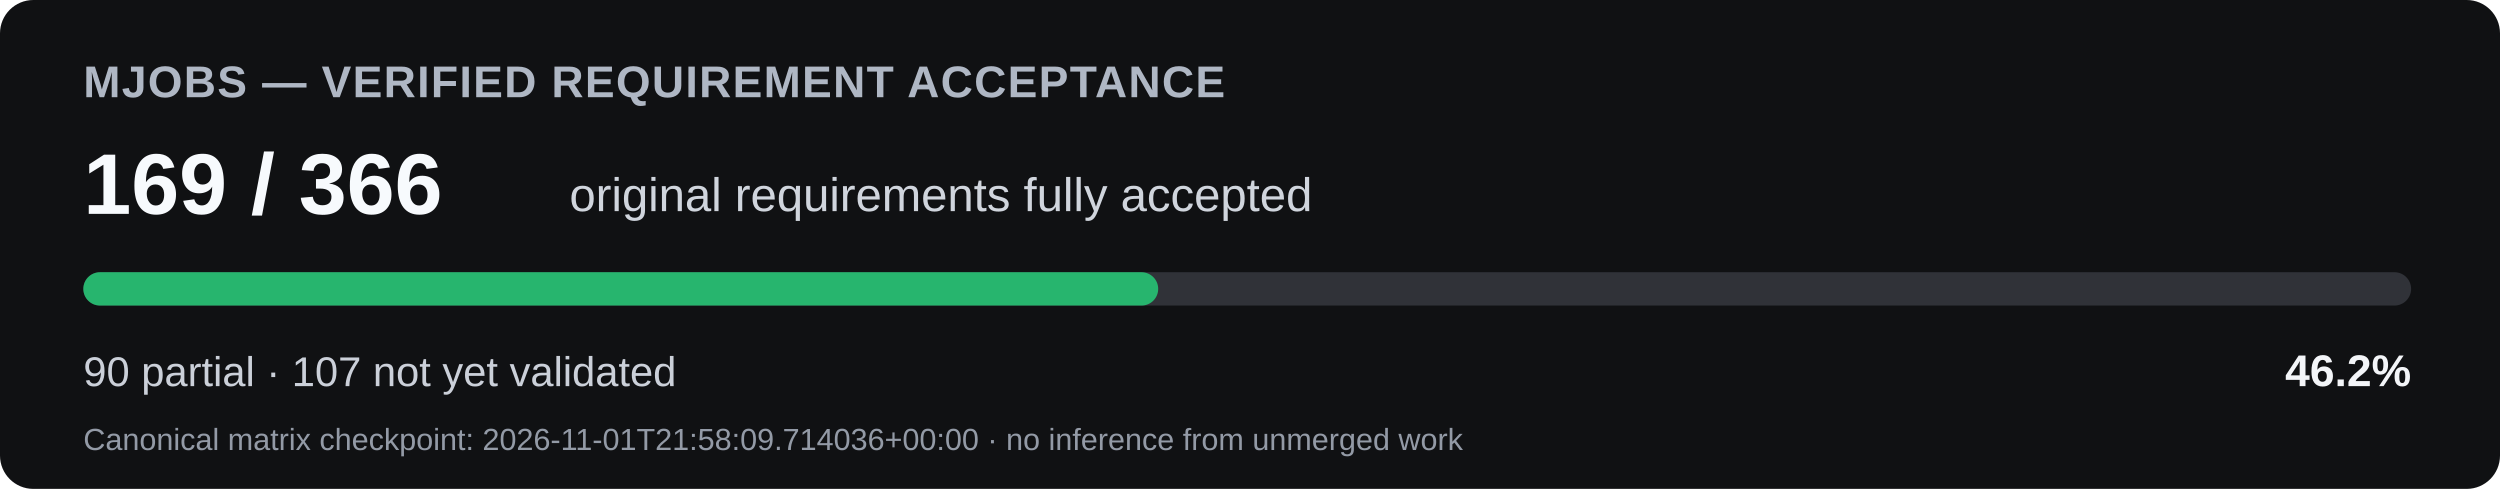
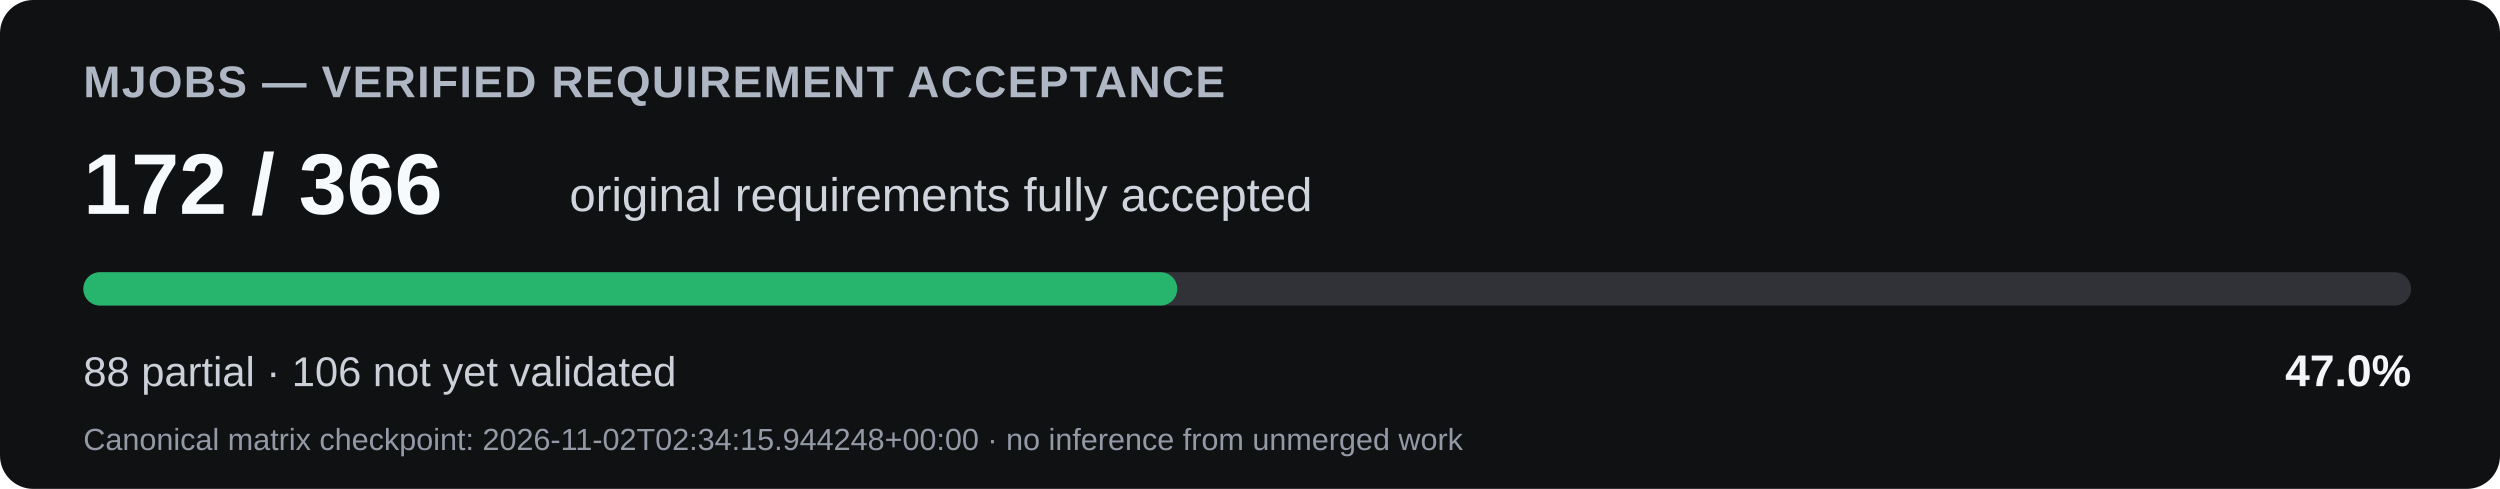
- <svg xmlns="http://www.w3.org/2000/svg" role="img" aria-label="MJobs accepted 169 of 366 requirements; 90 partial, 107 not run, 46.2% accepted; matrix as of 2026-11-01T21:58:09.714036+00:00" viewBox="0 0 900 176" width="900" height="176">
+ <svg xmlns="http://www.w3.org/2000/svg" role="img" aria-label="MJobs accepted 172 of 366 requirements; 88 partial, 106 not run, 47.0% accepted; matrix as of 2026-11-02T02:34:15.944248+00:00" viewBox="0 0 900 176" width="900" height="176">
  <rect x="0" y="0" width="900" height="176" rx="12" fill="#101113" />
  <g font-family="-apple-system,BlinkMacSystemFont,Segoe UI,Arial,sans-serif">
    <text x="30" y="35" font-size="16" font-weight="600" letter-spacing="0.5" fill="#AFB7C4">MJOBS — VERIFIED REQUIREMENT ACCEPTANCE</text>
-     <text x="30" y="77" font-size="31" font-weight="700" fill="#F7FAFD">169 / 366</text>
+     <text x="30" y="77" font-size="31" font-weight="700" fill="#F7FAFD">172 / 366</text>
    <text x="205" y="76" font-size="17" fill="#D0D5DD">original requirements fully accepted</text>
    <rect x="30" y="98" width="838" height="12" rx="6" fill="#303238" />
-     <rect x="30" y="98" width="386.95" height="12" rx="6" fill="#27B56E" />
-     <text x="30" y="139" font-size="15" fill="#CBD0D9">90 partial · 107 not yet validated</text>
-     <text x="868" y="139" text-anchor="end" font-size="16" font-weight="700" fill="#F3F5F8">46.2%</text>
-     <text x="30" y="162" font-size="11" fill="#939AA6">Canonical matrix checkpoint: 2026-11-01T21:58:09.714036+00:00 · no inference from unmerged work</text>
+     <rect x="30" y="98" width="393.81" height="12" rx="6" fill="#27B56E" />
+     <text x="30" y="139" font-size="15" fill="#CBD0D9">88 partial · 106 not yet validated</text>
+     <text x="868" y="139" text-anchor="end" font-size="16" font-weight="700" fill="#F3F5F8">47.0%</text>
+     <text x="30" y="162" font-size="11" fill="#939AA6">Canonical matrix checkpoint: 2026-11-02T02:34:15.944248+00:00 · no inference from unmerged work</text>
  </g>
</svg>
